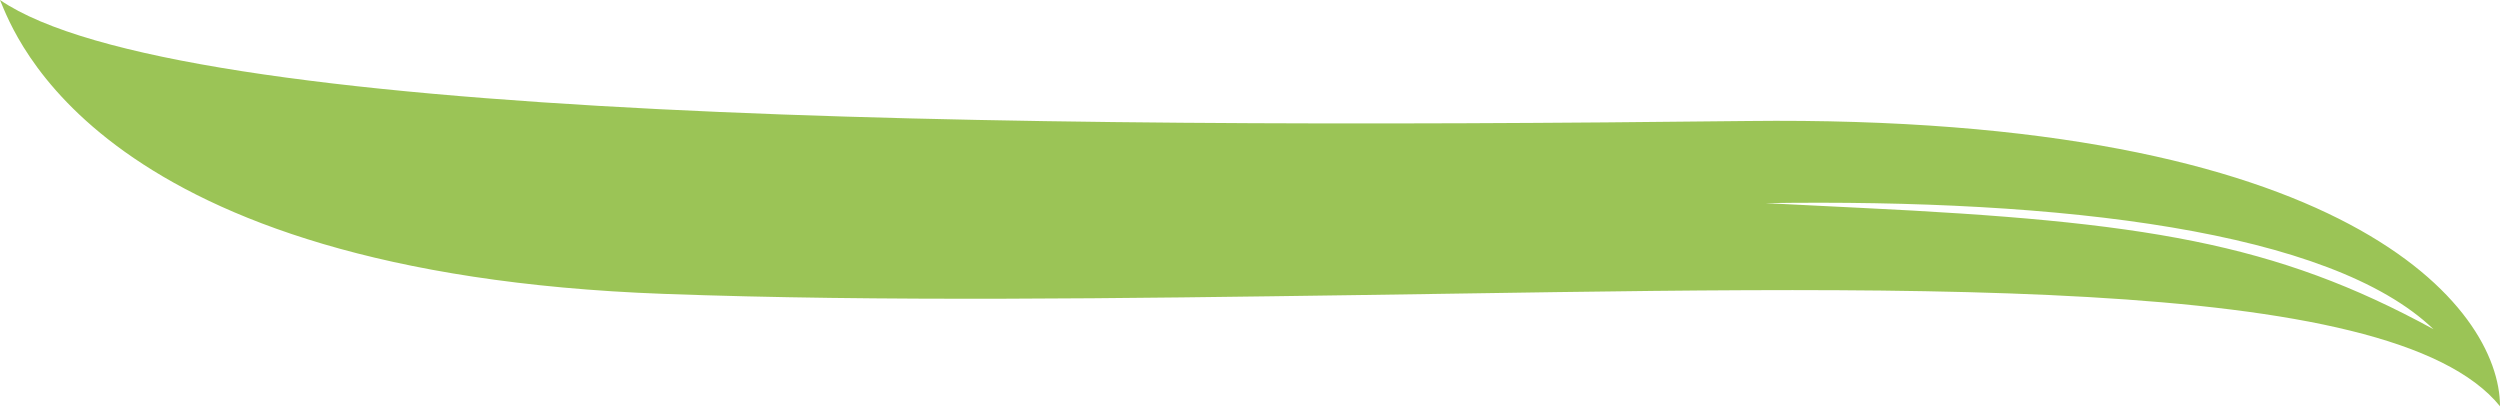
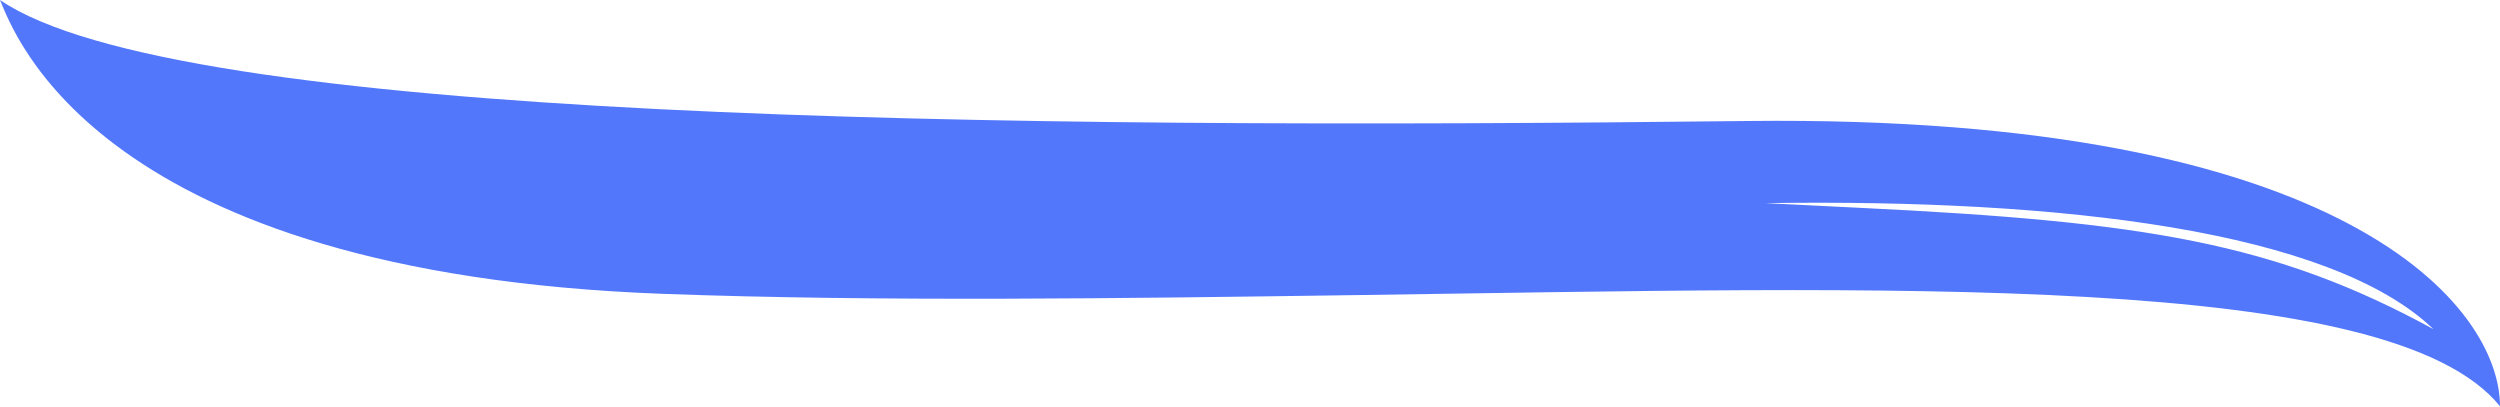
<svg xmlns="http://www.w3.org/2000/svg" width="80" height="13" viewBox="0 0 80 13" fill="none">
-   <path fill-rule="evenodd" clip-rule="evenodd" d="M0 0C0.461 1.083 3.115 8.74 21.239 9.404C28.188 9.659 35.937 9.549 43.483 9.442C60.539 9.2 76.498 8.667 80 13C80 9.865 75.186 3.651 55.929 3.872C31.858 4.149 5.664 3.872 0 0ZM77.872 10.535C74.578 7.371 65.981 6.36 56.489 6.5C57.566 6.556 58.591 6.605 59.568 6.653C68.597 7.092 72.794 7.758 77.872 10.535Z" fill="url(#paint0_linear)" />
-   <defs>
-     <linearGradient id="paint0_linear" x1="39.98" y1="3.25" x2="39.98" y2="11.917" gradientUnits="userSpaceOnUse">
-       <stop stop-color="#9BC456" />
-     </linearGradient>
-   </defs>
+   <path fill-rule="evenodd" clip-rule="evenodd" d="M0 0C0.461 1.083 3.115 8.74 21.239 9.404C28.188 9.659 35.937 9.549 43.483 9.442C60.539 9.2 76.498 8.667 80 13C80 9.865 75.186 3.651 55.929 3.872C31.858 4.149 5.664 3.872 0 0ZM77.872 10.535C74.578 7.371 65.981 6.36 56.489 6.5C57.566 6.556 58.591 6.605 59.568 6.653C68.597 7.092 72.794 7.758 77.872 10.535Z" fill="#5277FB" />
</svg>
